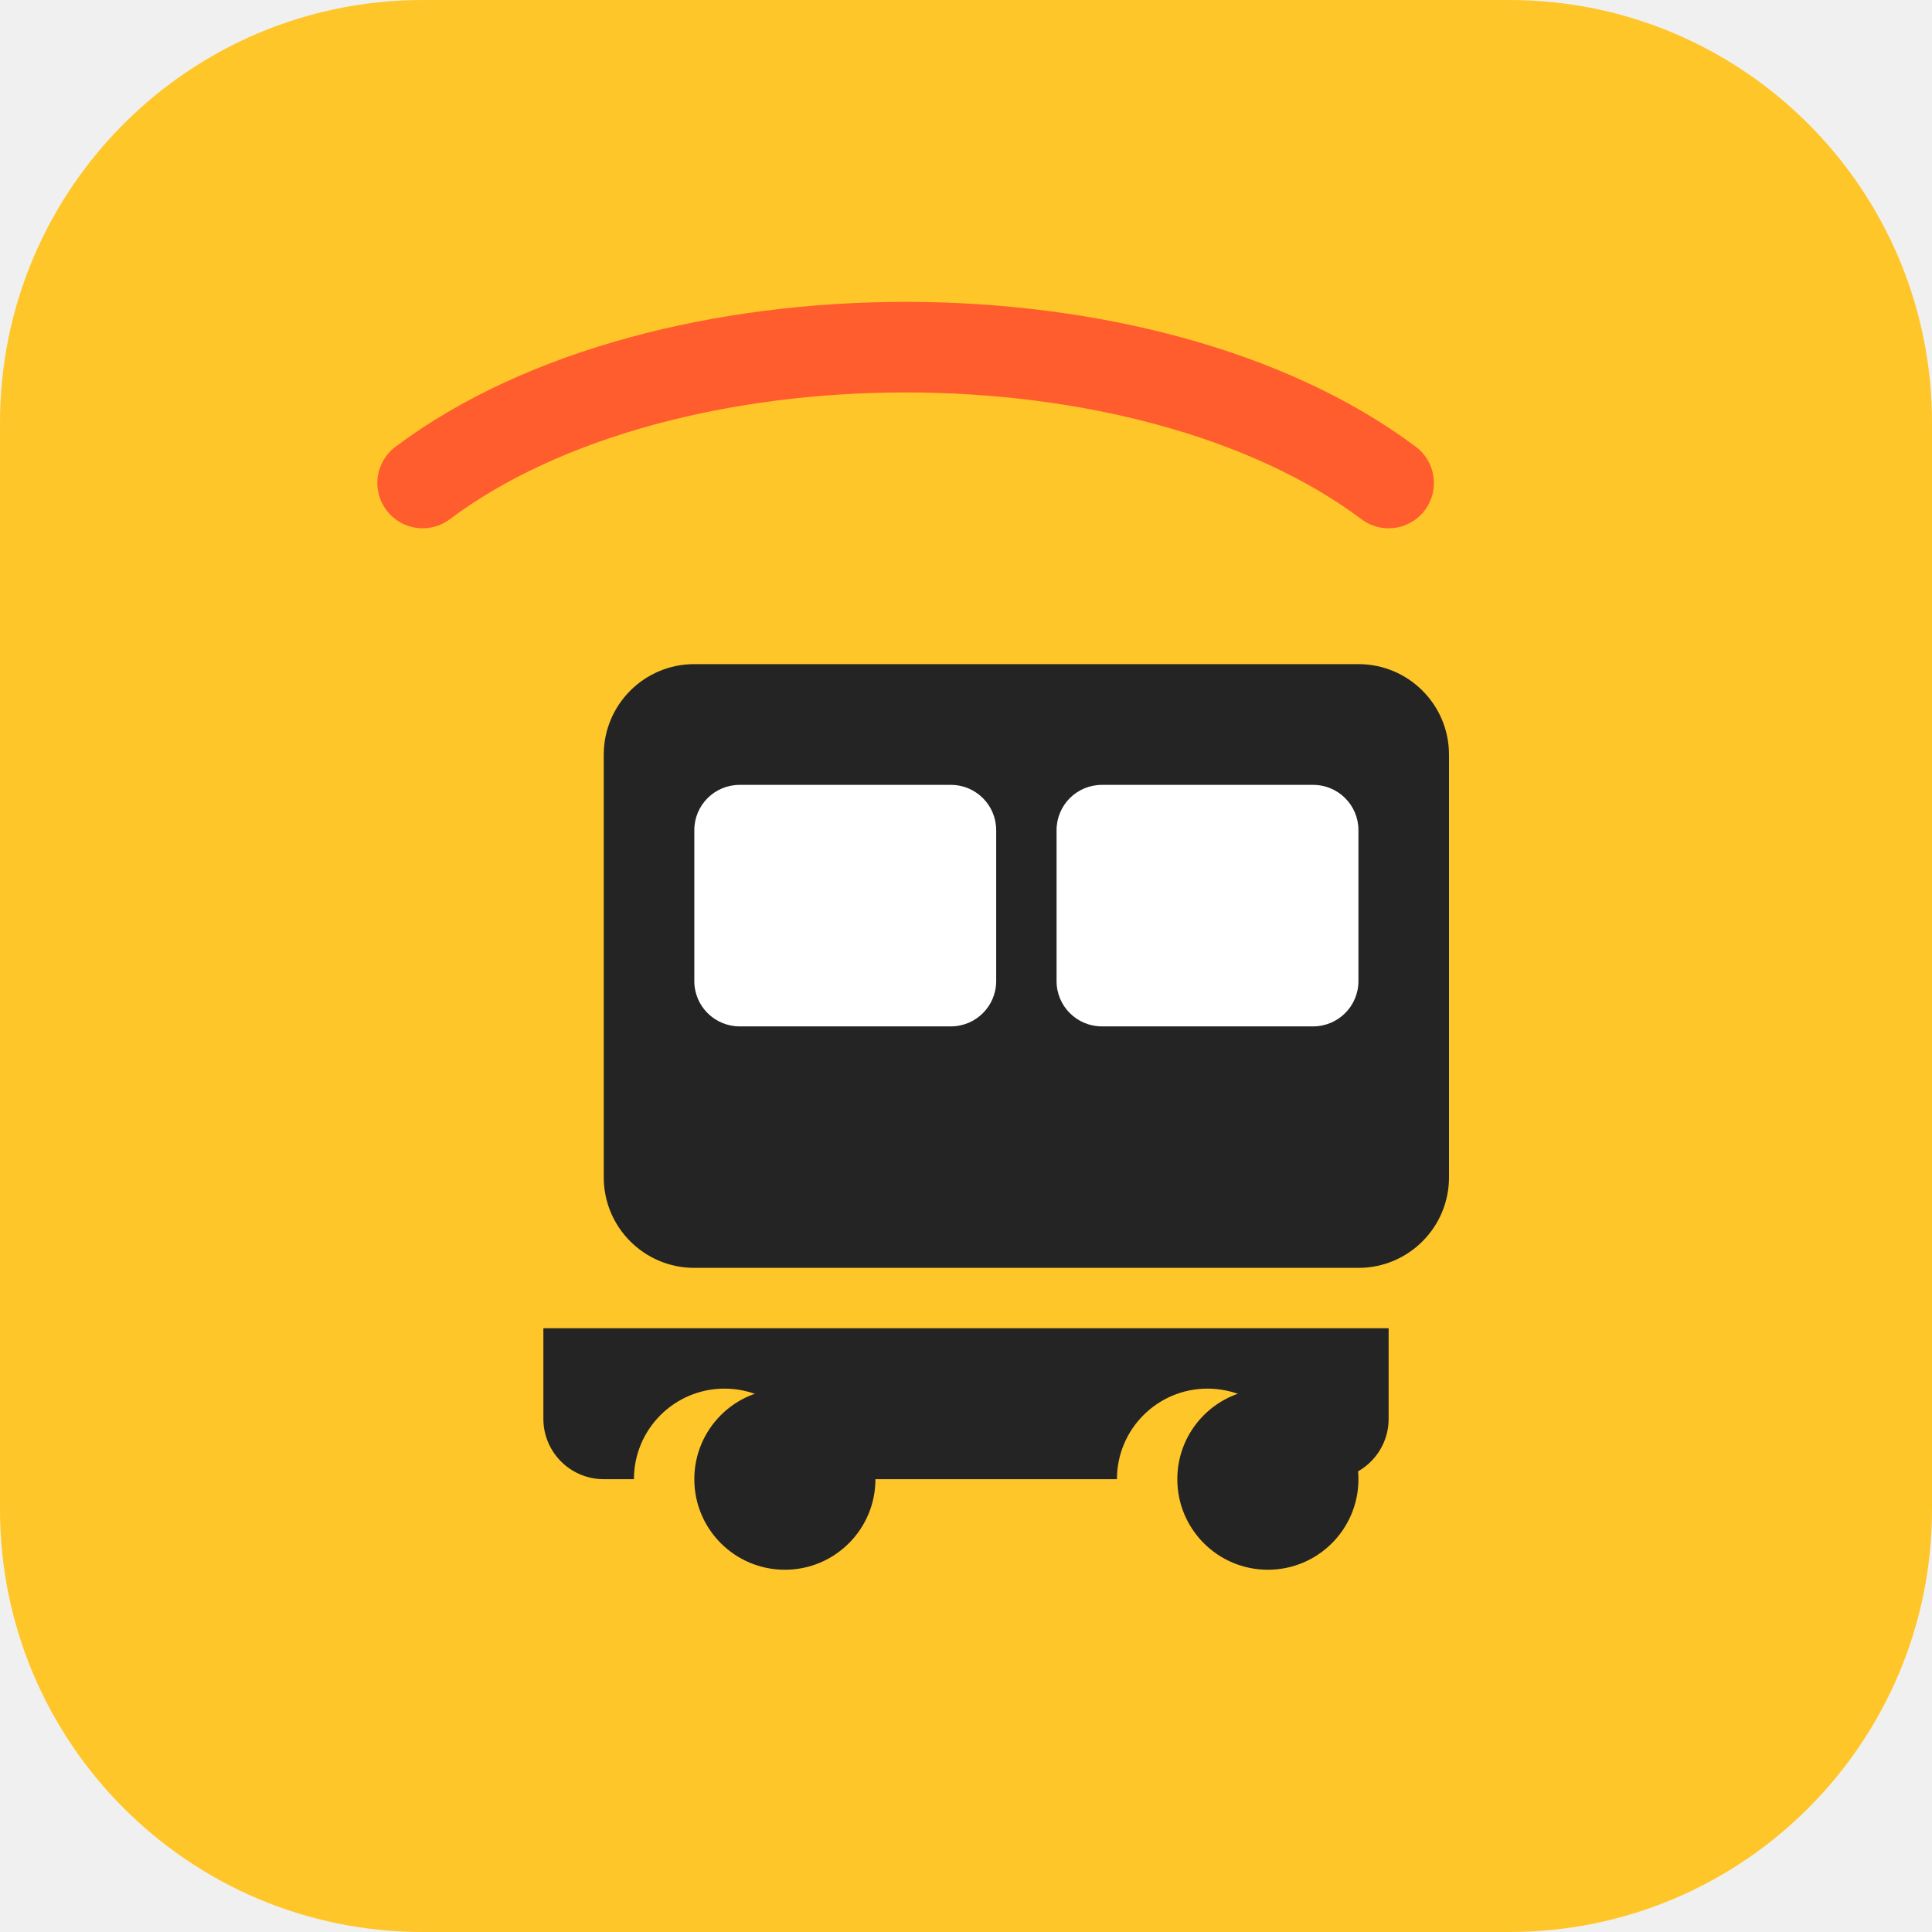
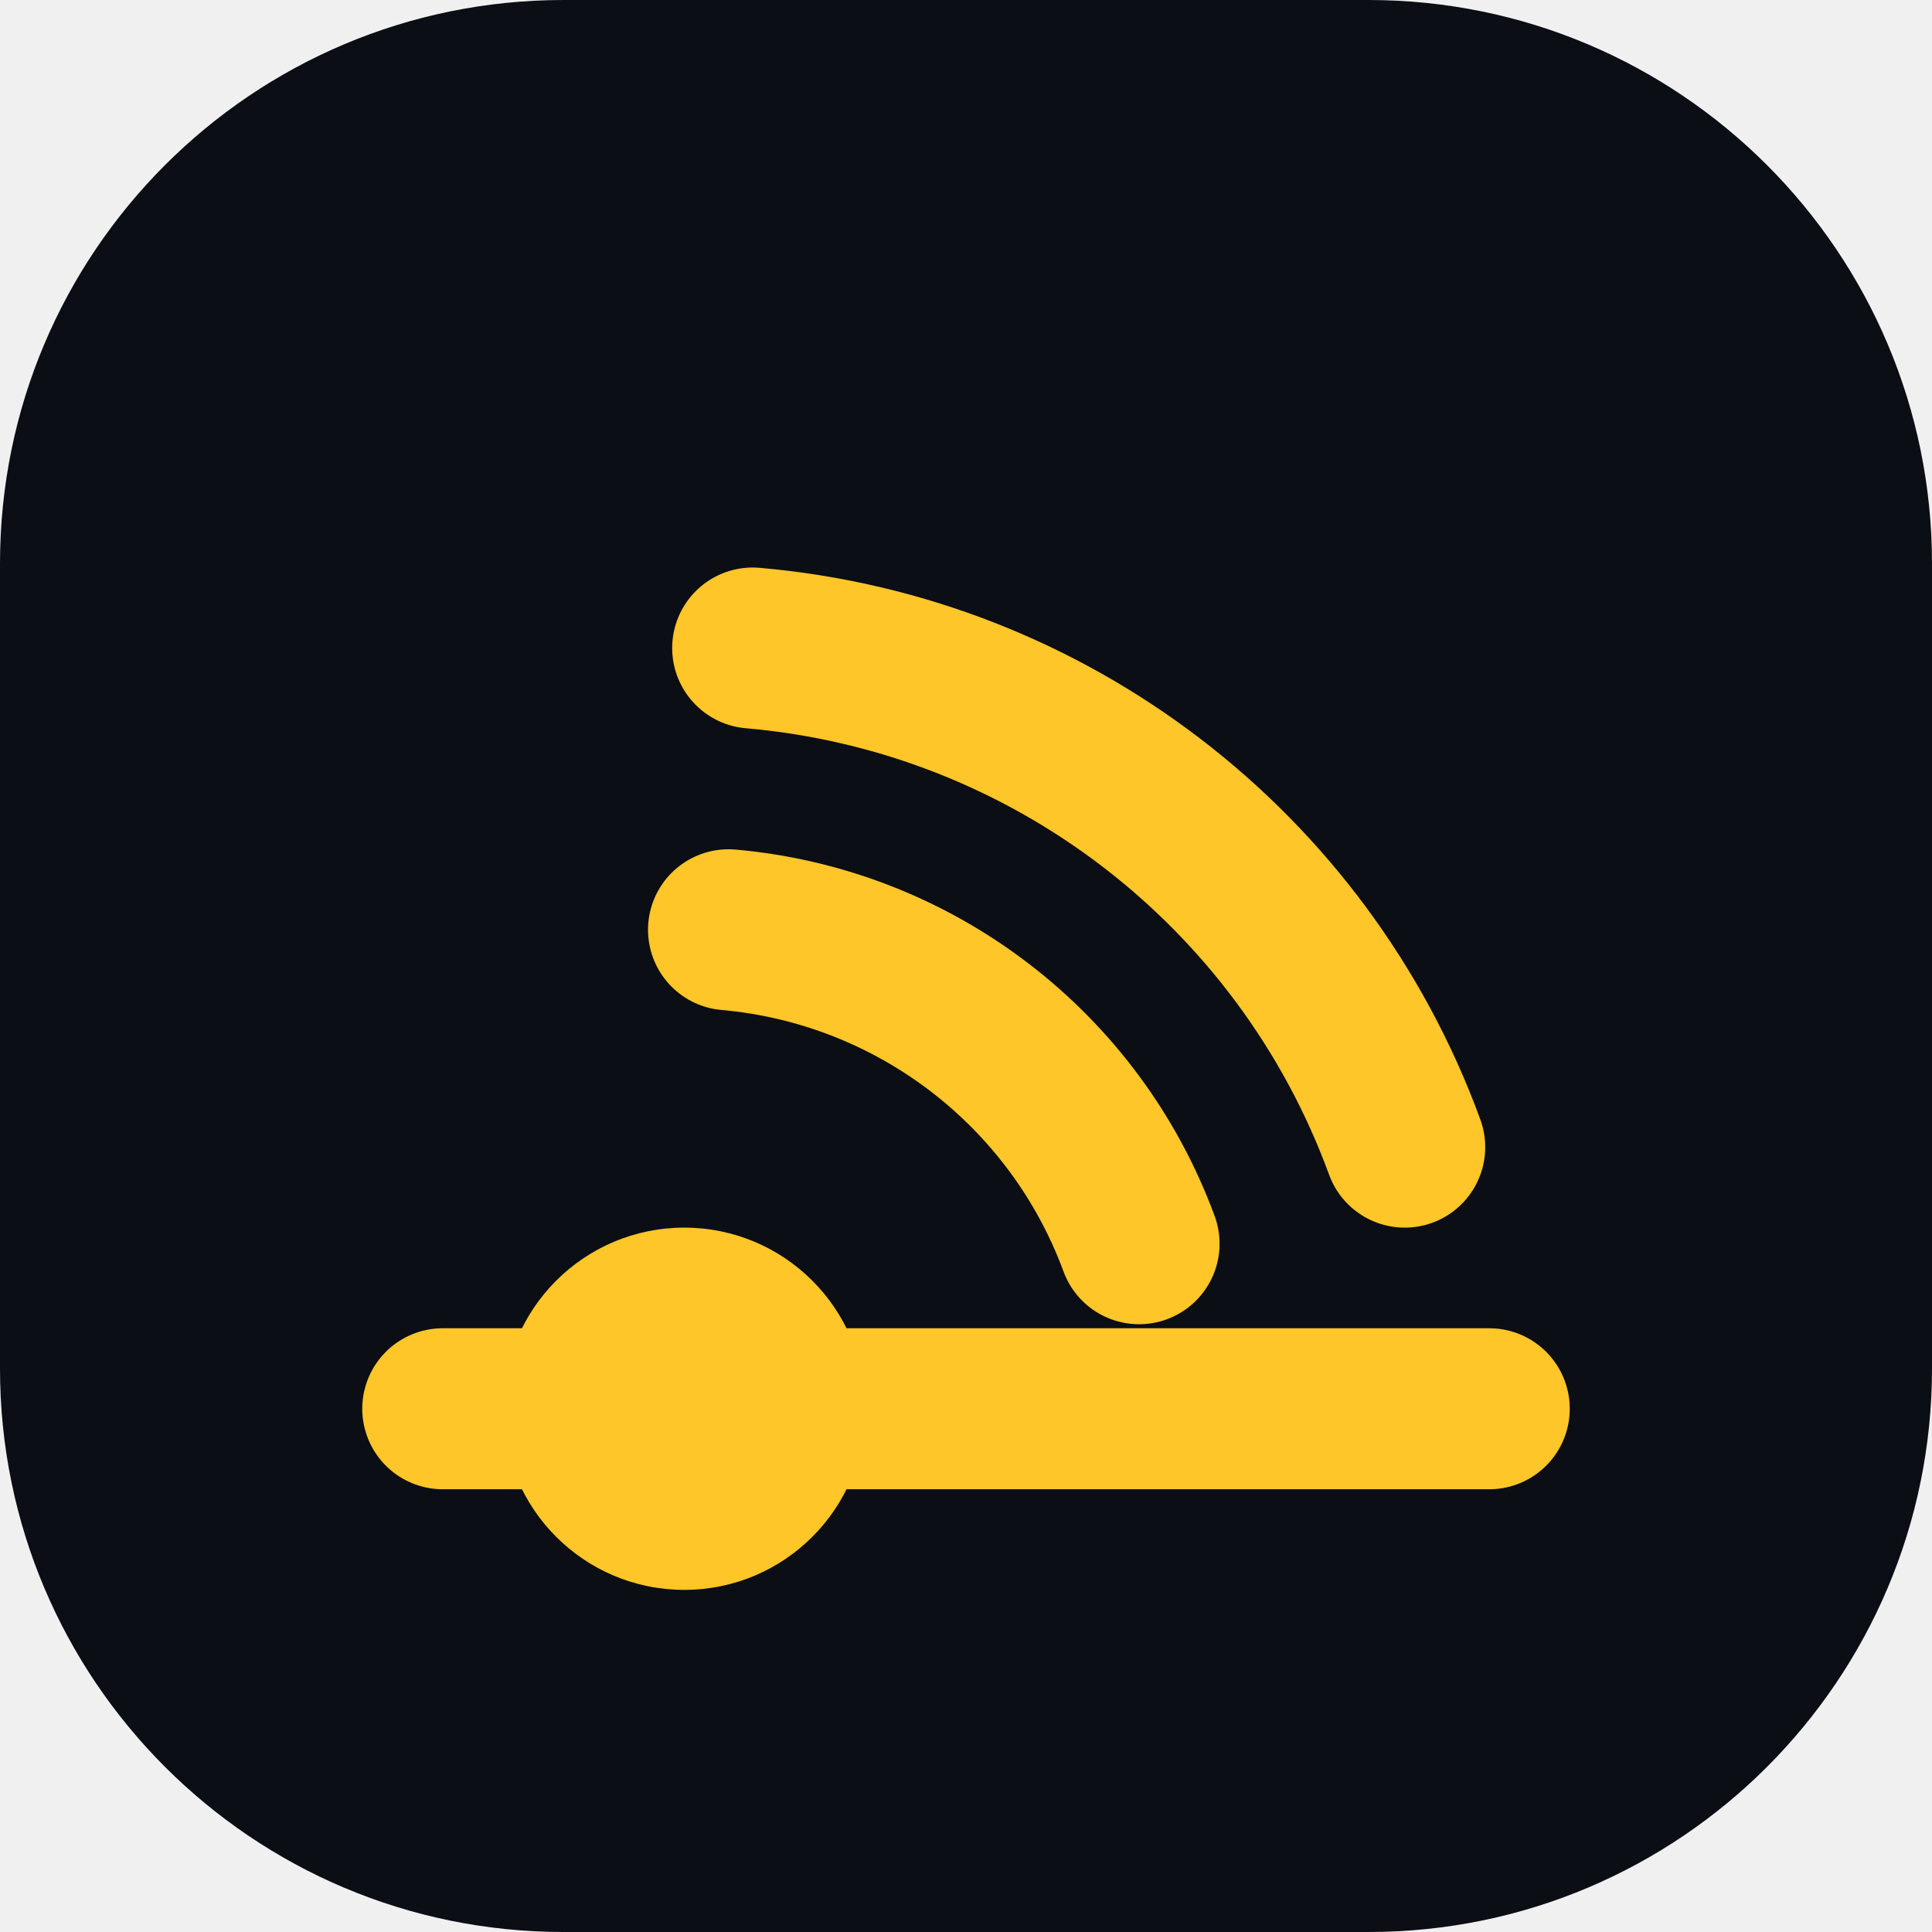
- <svg xmlns="http://www.w3.org/2000/svg" viewBox="0 0 64 64" fill="none">
-   <rect width="64" height="64" rx="14" fill="#FFC629" />
-   <path d="M22 44h24v3a2 2 0 0 1-2 2h-1a3 3 0 0 0-6 0H27a3 3 0 0 0-6 0h-1a2 2 0 0 1-2-2v-3Z" fill="#242424" />
-   <rect x="20" y="22" width="28" height="20" rx="3" fill="#242424" />
-   <rect x="23" y="26" width="10" height="8" rx="1.5" fill="#fff" />
-   <rect x="35" y="26" width="10" height="8" rx="1.5" fill="#fff" />
-   <circle cx="26" cy="49" r="3" fill="#242424" />
-   <circle cx="42" cy="49" r="3" fill="#242424" />
-   <path d="M14 16c8-6 24-6 32 0" stroke="#FF3131" stroke-width="3" stroke-linecap="round" opacity="0.7" />
+ <svg xmlns="http://www.w3.org/2000/svg" viewBox="0 0 48 48" role="img" aria-label="Плати в пути">
+   <rect width="48" height="48" rx="14" fill="#0B0E14" />
+   <g fill="none" stroke="#FFC629" stroke-width="4" stroke-linecap="round">
+     <path d="M11 35h26" />
+     <path d="M18.1 23.1A12 12 0 0 1 28.3 30.9" />
+     <path d="M18.7 16.1A19 19 0 0 1 34.9 28.5" />
+   </g>
+   <circle cx="17" cy="35" r="4.5" fill="#FFC629" />
</svg>
